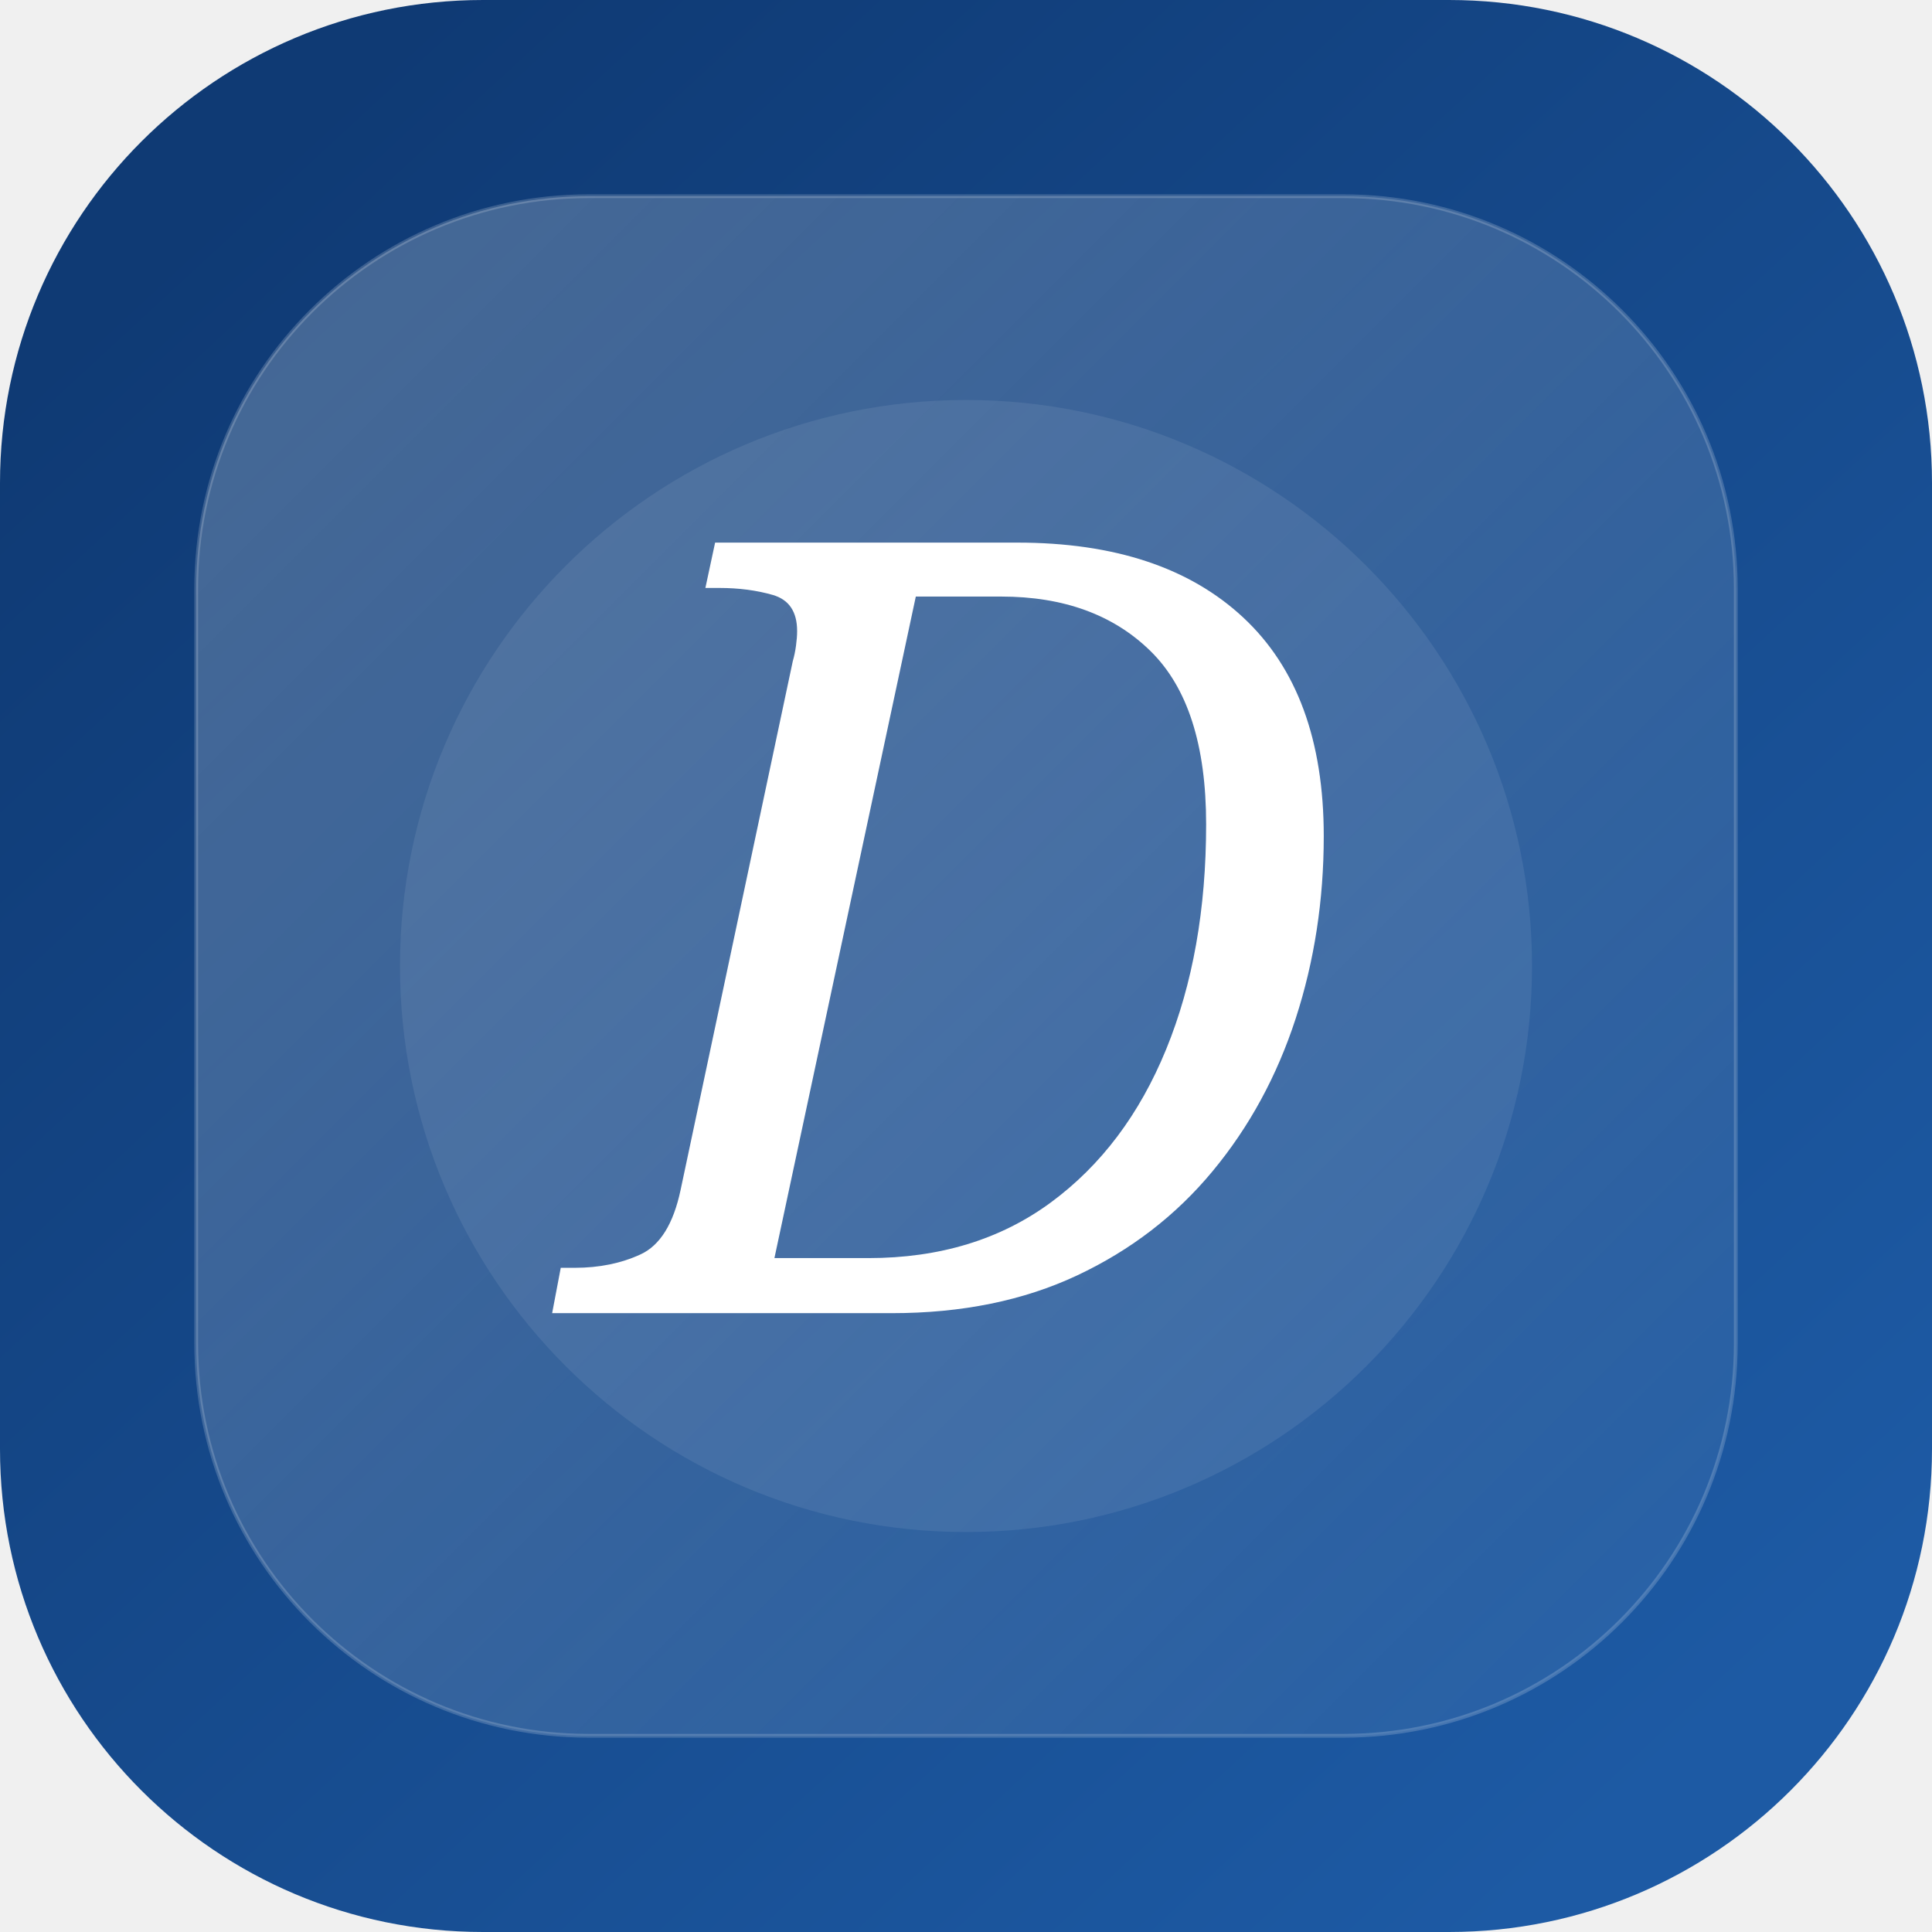
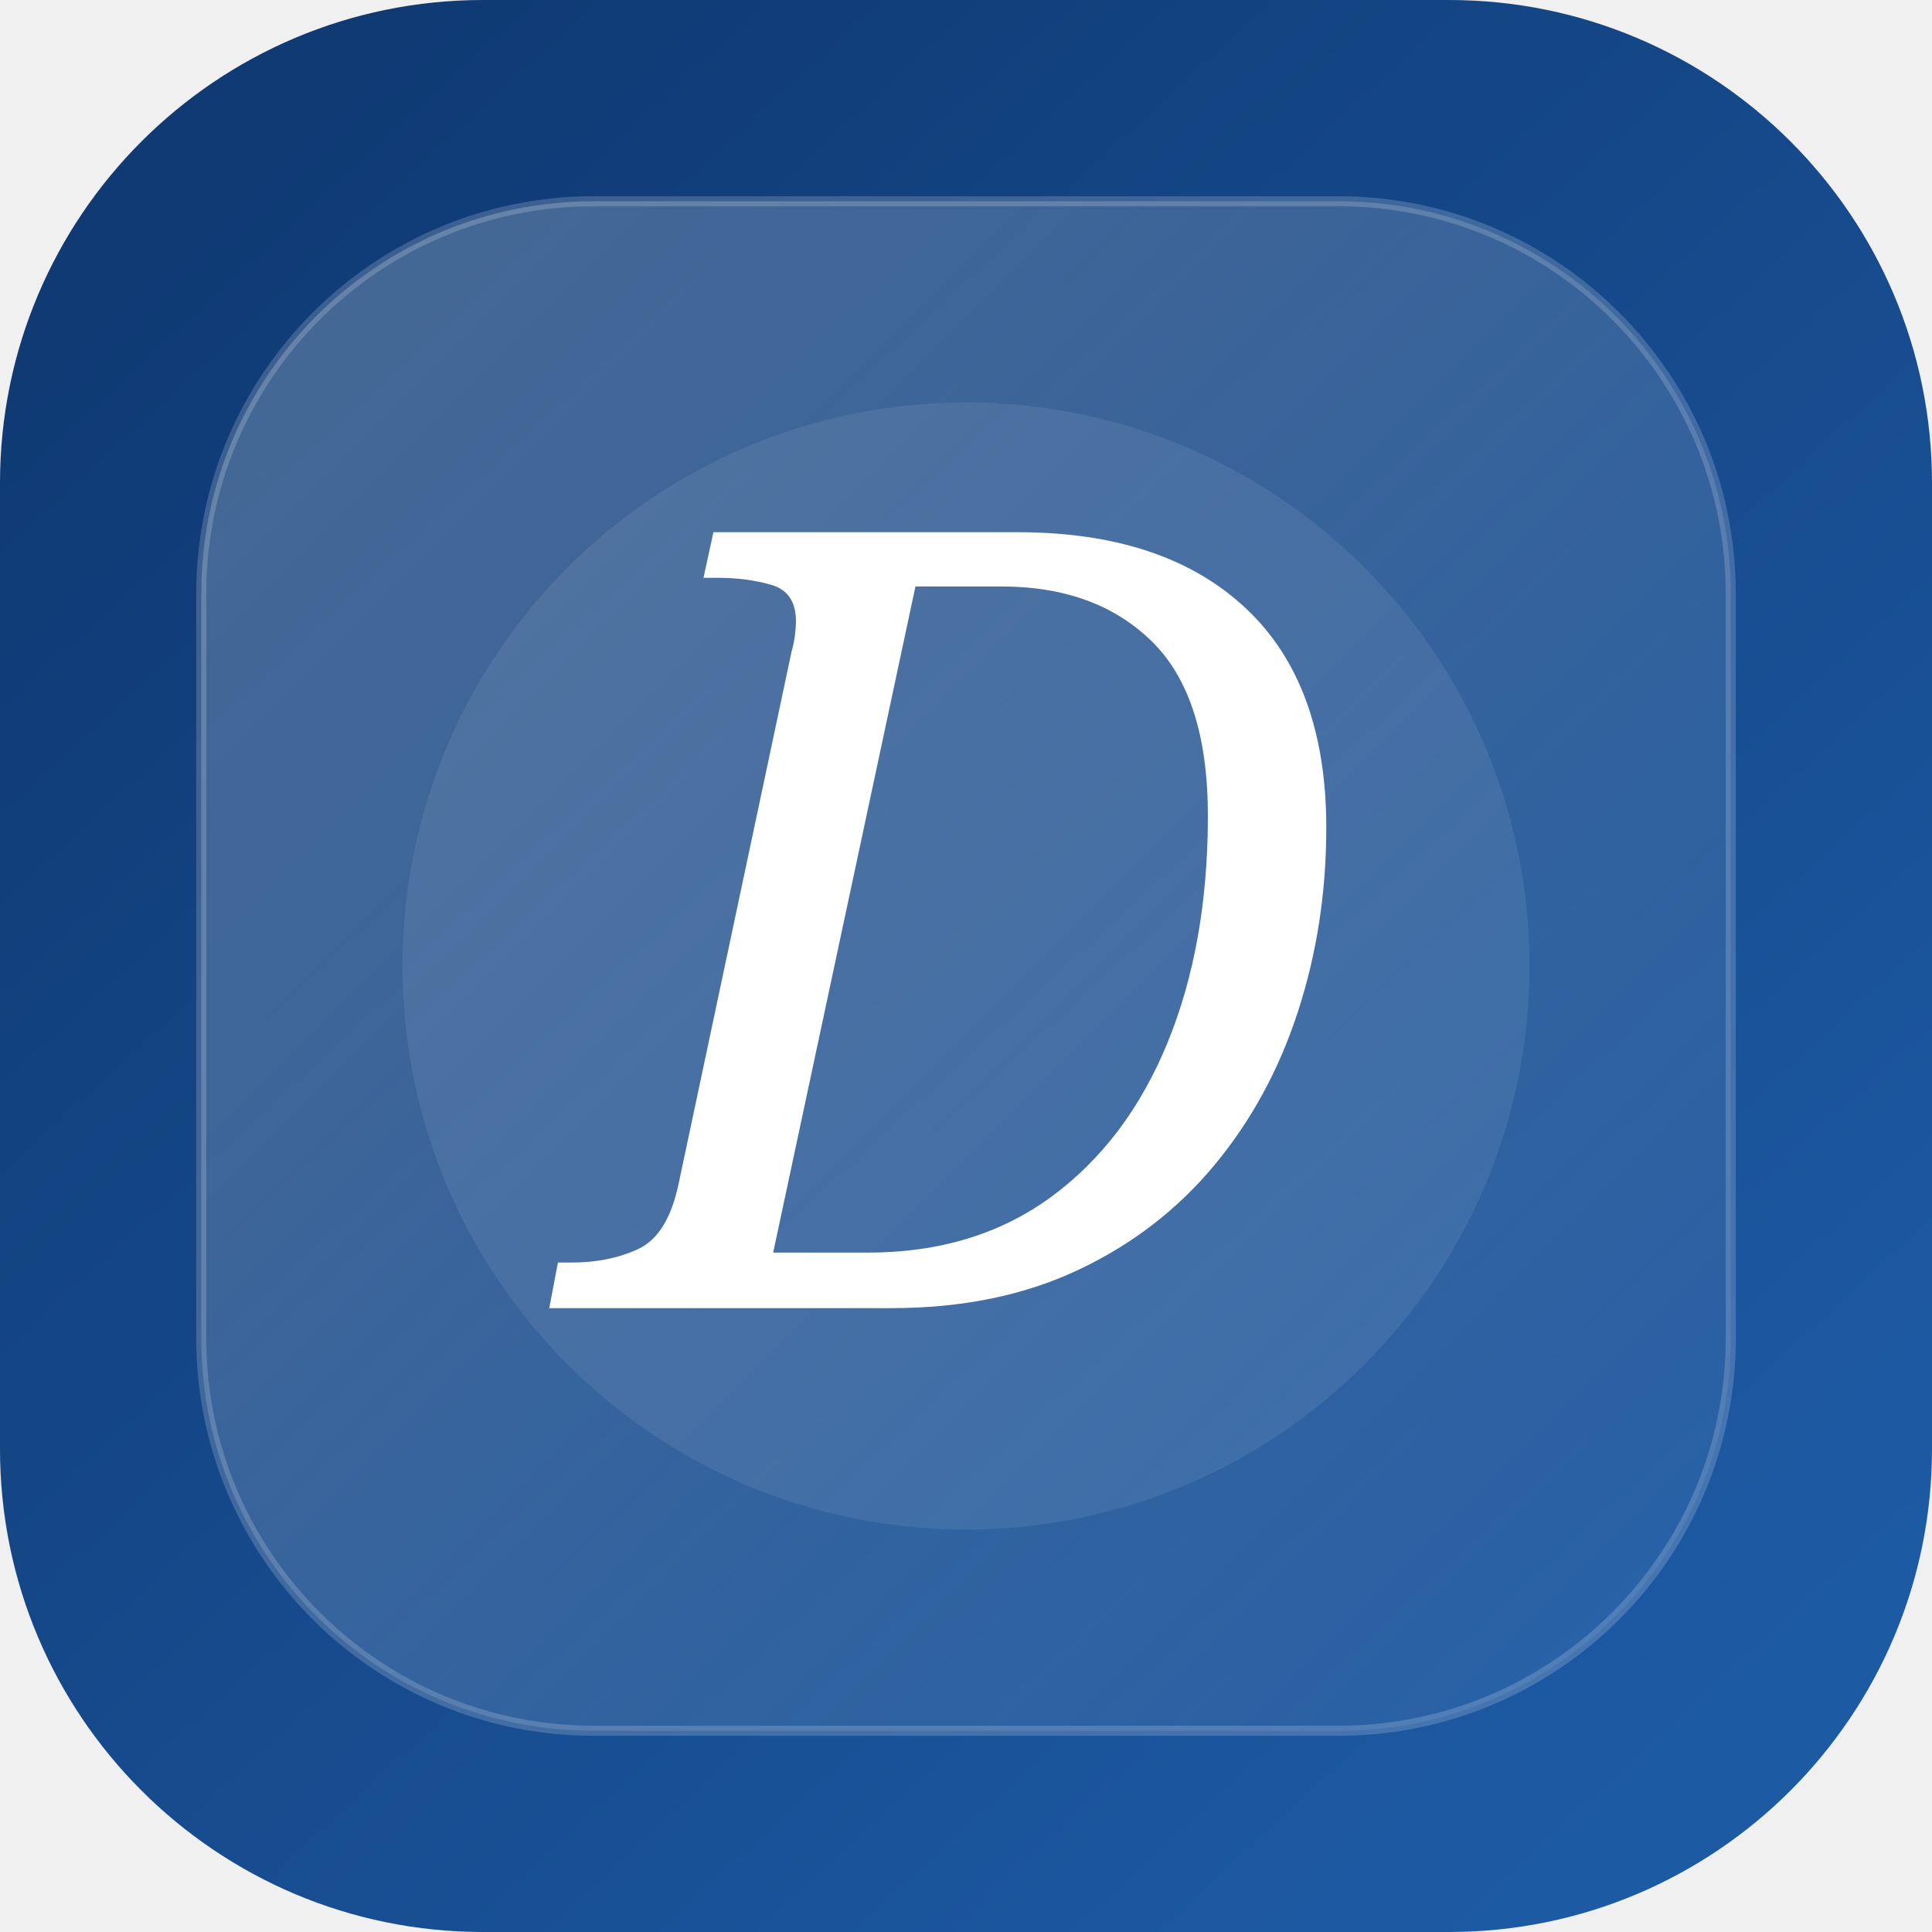
- <svg xmlns="http://www.w3.org/2000/svg" viewBox="0 0 512 512">
+ <svg xmlns="http://www.w3.org/2000/svg" viewBox="0 0 192 192">
  <defs>
-     <linearGradient id="bg" x1="64" x2="448" y1="48" y2="464" gradientUnits="userSpaceOnUse">
+     <linearGradient id="bg" x1="24" x2="168" y1="18" y2="174" gradientUnits="userSpaceOnUse">
      <stop stop-color="#0f3a74" />
      <stop offset="1" stop-color="#1d5aa4" />
    </linearGradient>
-     <linearGradient id="plate" x1="92" x2="420" y1="92" y2="420" gradientUnits="userSpaceOnUse">
+     <linearGradient id="plate" x1="35" x2="157" y1="35" y2="157" gradientUnits="userSpaceOnUse">
      <stop stop-color="#ffffff" stop-opacity="0.22" />
      <stop offset="1" stop-color="#ffffff" stop-opacity="0.06" />
    </linearGradient>
  </defs>
-   <rect width="512" height="512" rx="128" fill="url(#bg)" />
-   <rect x="52" y="52" width="408" height="408" rx="104" fill="url(#plate)" stroke="rgba(255,255,255,0.18)" />
-   <circle cx="256" cy="256" r="150" fill="rgba(255,255,255,0.08)" />
-   <text x="256" y="348" text-anchor="middle" fill="#ffffff" font-size="286" font-family="Georgia,serif" font-style="italic">D</text>
+   <rect width="192" height="192" rx="48" fill="url(#bg)" />
+   <rect x="20" y="20" width="152" height="152" rx="39" fill="url(#plate)" stroke="rgba(255,255,255,0.18)" />
+   <circle cx="96" cy="96" r="56" fill="rgba(255,255,255,0.08)" />
+   <text x="96" y="130" text-anchor="middle" fill="#ffffff" font-size="108" font-family="Georgia,serif" font-style="italic">D</text>
</svg>
